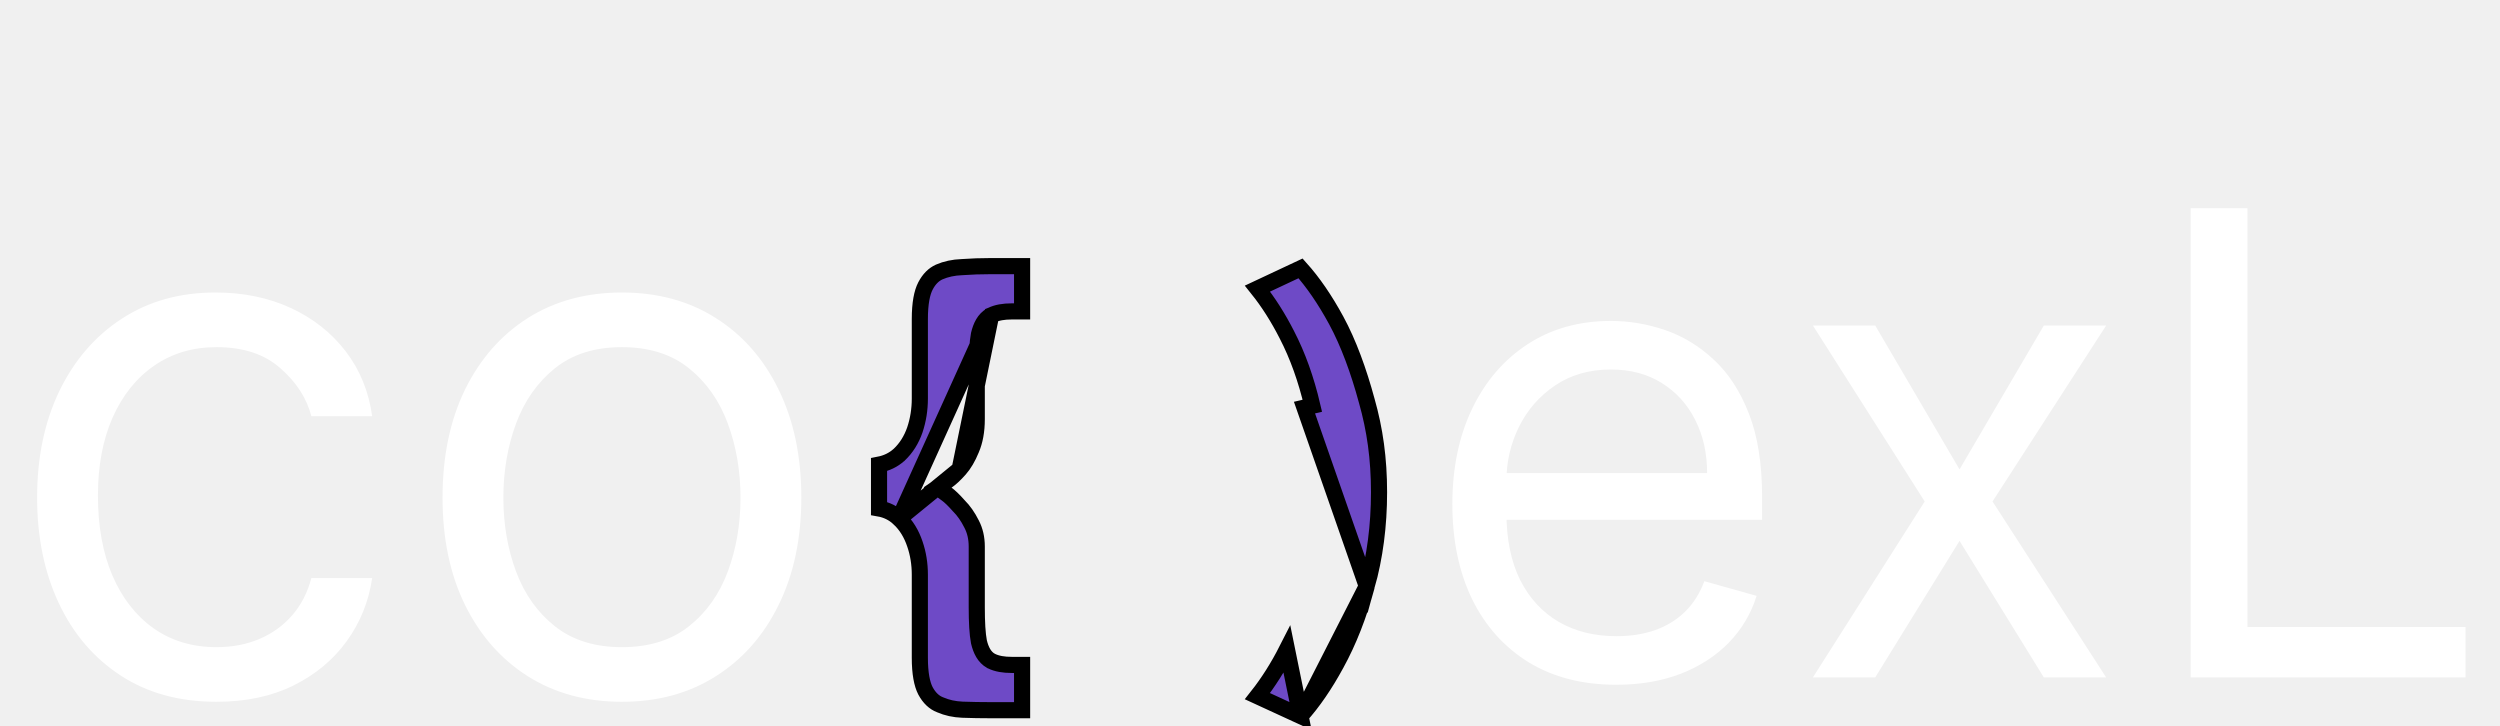
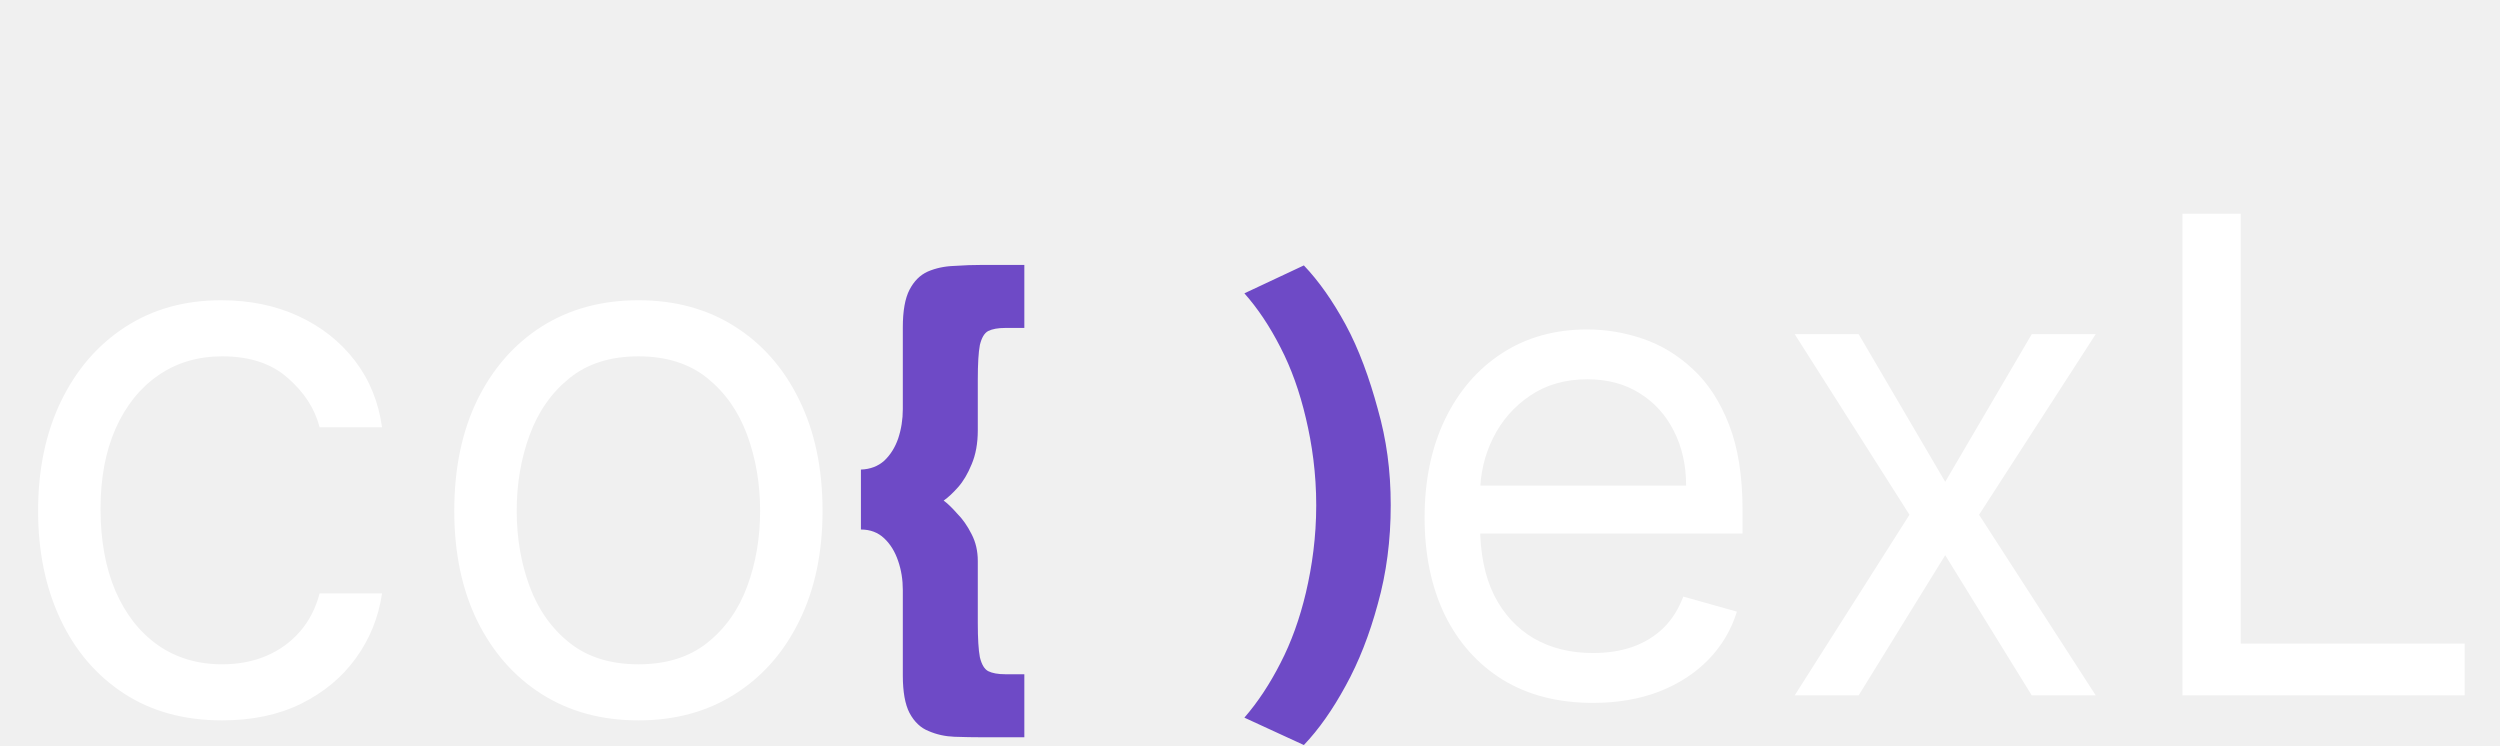
- <svg xmlns="http://www.w3.org/2000/svg" width="155" height="45" viewBox="0 0 155 45" fill="none">
-   <path d="M61.452 19.552L61.46 19.549C61.807 19.375 62.239 19.308 62.714 19.308H63.37V16.5H61.402C60.809 16.5 60.228 16.52 59.658 16.561L59.649 16.562L59.64 16.562C59.114 16.581 58.647 16.683 58.232 16.863C57.894 17.017 57.607 17.292 57.379 17.729L57.379 17.729C57.163 18.145 57.03 18.809 57.03 19.777V24.709C57.03 25.385 56.928 26.031 56.723 26.647L56.721 26.653L56.721 26.653C56.51 27.261 56.188 27.78 55.748 28.195L55.743 28.2L55.737 28.204C55.384 28.52 54.966 28.718 54.5 28.808V31.525C54.972 31.608 55.393 31.814 55.748 32.15L61.452 19.552ZM61.452 19.552L61.444 19.557C61.025 19.785 60.812 20.243 60.698 20.723L60.695 20.733L60.693 20.744C60.599 21.231 60.559 21.969 60.559 22.93V25.989C60.559 26.729 60.442 27.345 60.224 27.852L60.224 27.852L60.221 27.861C60.008 28.384 59.763 28.79 59.497 29.092M61.452 19.552L59.497 29.092M59.497 29.092C59.2 29.428 58.939 29.667 58.713 29.823L58.133 30.224L58.703 30.639C58.889 30.775 59.133 31.004 59.434 31.346L59.444 31.358L59.456 31.369C59.744 31.657 60.007 32.028 60.237 32.488L60.237 32.488L60.241 32.495C60.449 32.894 60.559 33.355 60.559 33.887V37.633C60.559 38.574 60.599 39.301 60.693 39.788L60.695 39.798L60.698 39.809C60.812 40.289 61.025 40.747 61.444 40.975L61.452 40.98L61.46 40.983C61.807 41.157 62.239 41.224 62.714 41.224H63.37V44.032H61.402C60.825 44.032 60.248 44.022 59.672 44.001C59.167 43.982 58.708 43.88 58.292 43.699L58.283 43.695L58.274 43.692C57.927 43.556 57.624 43.286 57.378 42.831C57.163 42.415 57.03 41.752 57.03 40.786V35.635C57.03 34.961 56.928 34.323 56.722 33.726C56.512 33.099 56.191 32.568 55.749 32.15L59.497 29.092ZM84.738 36.343L84.738 36.343C85.245 34.539 85.5 32.597 85.5 30.516C85.5 28.437 85.246 26.631 84.738 24.846L84.736 24.84L84.736 24.84C84.242 23.01 83.61 21.271 82.844 19.86C82.142 18.567 81.404 17.496 80.635 16.639L77.963 17.893C78.635 18.731 79.245 19.69 79.792 20.767C80.459 22.057 80.982 23.522 81.365 25.157C81.365 25.157 81.365 25.157 81.365 25.157L80.878 25.271L84.738 36.343ZM84.738 36.343L84.736 36.348C84.245 38.168 83.614 39.773 82.845 41.169L82.844 41.172C82.141 42.465 81.403 43.537 80.633 44.394M84.738 36.343L80.633 44.394M80.633 44.394L77.96 43.163C78.633 42.311 79.244 41.344 79.792 40.265L80.633 44.394Z" fill="#6E4AC6" stroke="black" />
+ <svg xmlns="http://www.w3.org/2000/svg" width="151" height="45" viewBox="0 0 151 45" fill="none">
+   <path d="M60.714 19.808C60.277 19.808 59.933 19.871 59.683 19.996C59.454 20.121 59.288 20.402 59.184 20.839C59.1 21.276 59.059 21.973 59.059 22.93V25.989C59.059 26.78 58.934 27.467 58.684 28.05C58.455 28.611 58.184 29.069 57.872 29.423C57.559 29.777 57.268 30.047 56.997 30.235C57.226 30.401 57.497 30.661 57.809 31.015C58.142 31.348 58.434 31.764 58.684 32.264C58.934 32.742 59.059 33.284 59.059 33.887V37.633C59.059 38.569 59.1 39.256 59.184 39.693C59.288 40.13 59.454 40.411 59.683 40.536C59.933 40.661 60.277 40.724 60.714 40.724H61.87V44.532H59.402C58.819 44.532 58.236 44.521 57.653 44.501C57.091 44.48 56.57 44.365 56.092 44.157C55.613 43.97 55.227 43.606 54.936 43.065C54.665 42.544 54.53 41.785 54.53 40.786V35.635C54.53 35.011 54.436 34.428 54.249 33.887C54.061 33.325 53.78 32.867 53.405 32.514C53.031 32.16 52.562 31.983 52 31.983V28.362C52.562 28.341 53.031 28.164 53.405 27.831C53.78 27.477 54.061 27.03 54.249 26.489C54.436 25.927 54.53 25.334 54.53 24.709V19.777C54.53 18.778 54.665 18.019 54.936 17.498C55.207 16.978 55.571 16.614 56.029 16.406C56.508 16.198 57.039 16.083 57.622 16.062C58.205 16.021 58.798 16 59.402 16H61.87V19.808H60.714ZM84 30.516C84 32.638 83.74 34.626 83.219 36.478C82.719 38.33 82.074 39.974 81.283 41.41C80.492 42.867 79.648 44.064 78.753 45L75.161 43.346C75.973 42.409 76.702 41.306 77.347 40.037C77.993 38.788 78.503 37.373 78.878 35.791C79.253 34.189 79.5 32.43 79.5 30.516C79.5 28.601 79.253 26.853 78.878 25.271C78.503 23.669 77.993 22.243 77.347 20.995C76.702 19.725 75.973 18.633 75.161 17.717L78.753 16.031C79.648 16.968 80.492 18.164 81.283 19.621C82.074 21.078 82.719 22.857 83.219 24.709C83.74 26.541 84 28.393 84 30.516Z" fill="#6E4AC6" />
  <path d="M13.423 43.511C11.122 43.511 9.141 42.968 7.479 41.881C5.817 40.795 4.538 39.298 3.643 37.391C2.749 35.484 2.301 33.305 2.301 30.855C2.301 28.362 2.759 26.162 3.675 24.255C4.602 22.338 5.891 20.841 7.543 19.765C9.205 18.678 11.143 18.135 13.359 18.135C15.085 18.135 16.641 18.454 18.026 19.094C19.41 19.733 20.545 20.628 21.429 21.778C22.314 22.929 22.862 24.271 23.075 25.805H19.304C19.016 24.687 18.377 23.696 17.386 22.833C16.406 21.959 15.085 21.523 13.423 21.523C11.953 21.523 10.664 21.906 9.556 22.673C8.459 23.43 7.601 24.5 6.983 25.885C6.376 27.26 6.072 28.874 6.072 30.727C6.072 32.624 6.371 34.275 6.967 35.681C7.575 37.087 8.427 38.179 9.524 38.957C10.632 39.735 11.932 40.124 13.423 40.124C14.403 40.124 15.293 39.953 16.092 39.612C16.891 39.271 17.567 38.781 18.121 38.142C18.675 37.503 19.07 36.736 19.304 35.841H23.075C22.862 37.29 22.335 38.595 21.493 39.756C20.662 40.907 19.56 41.823 18.185 42.505C16.822 43.176 15.234 43.511 13.423 43.511ZM38.56 43.511C36.344 43.511 34.4 42.984 32.727 41.929C31.065 40.875 29.766 39.399 28.828 37.503C27.901 35.606 27.438 33.391 27.438 30.855C27.438 28.298 27.901 26.066 28.828 24.159C29.766 22.253 31.065 20.772 32.727 19.717C34.4 18.662 36.344 18.135 38.56 18.135C40.776 18.135 42.715 18.662 44.377 19.717C46.049 20.772 47.349 22.253 48.276 24.159C49.213 26.066 49.682 28.298 49.682 30.855C49.682 33.391 49.213 35.606 48.276 37.503C47.349 39.399 46.049 40.875 44.377 41.929C42.715 42.984 40.776 43.511 38.56 43.511ZM38.56 40.124C40.243 40.124 41.628 39.692 42.715 38.829C43.801 37.966 44.606 36.832 45.128 35.425C45.65 34.019 45.911 32.496 45.911 30.855C45.911 29.215 45.65 27.686 45.128 26.269C44.606 24.852 43.801 23.707 42.715 22.833C41.628 21.959 40.243 21.523 38.56 21.523C36.877 21.523 35.492 21.959 34.405 22.833C33.319 23.707 32.514 24.852 31.992 26.269C31.47 27.686 31.209 29.215 31.209 30.855C31.209 32.496 31.47 34.019 31.992 35.425C32.514 36.832 33.319 37.966 34.405 38.829C35.492 39.692 36.877 40.124 38.56 40.124Z" fill="white" />
-   <path d="M100.216 42.455C98.114 42.455 96.3 41.99 94.776 41.062C93.26 40.125 92.091 38.818 91.267 37.142C90.453 35.456 90.046 33.496 90.046 31.261C90.046 29.026 90.453 27.057 91.267 25.352C92.091 23.638 93.237 22.303 94.704 21.347C96.182 20.381 97.905 19.898 99.875 19.898C101.011 19.898 102.134 20.087 103.241 20.466C104.349 20.845 105.358 21.46 106.267 22.312C107.176 23.155 107.901 24.273 108.44 25.665C108.98 27.057 109.25 28.771 109.25 30.807V32.227H92.432V29.329H105.841C105.841 28.099 105.595 27 105.102 26.034C104.619 25.068 103.928 24.306 103.028 23.747C102.138 23.188 101.087 22.909 99.875 22.909C98.54 22.909 97.385 23.241 96.409 23.903C95.443 24.557 94.7 25.409 94.179 26.46C93.658 27.511 93.398 28.638 93.398 29.841V31.773C93.398 33.42 93.682 34.817 94.25 35.963C94.828 37.099 95.628 37.966 96.651 38.562C97.673 39.15 98.862 39.443 100.216 39.443C101.097 39.443 101.892 39.32 102.602 39.074C103.322 38.818 103.942 38.439 104.463 37.938C104.984 37.426 105.386 36.792 105.67 36.034L108.909 36.943C108.568 38.042 107.995 39.008 107.19 39.841C106.385 40.665 105.391 41.309 104.207 41.773C103.024 42.227 101.693 42.455 100.216 42.455ZM116.263 20.182L121.491 29.102L126.718 20.182H130.582L123.536 31.091L130.582 42H126.718L121.491 33.534L116.263 42H112.4L119.332 31.091L112.4 20.182H116.263ZM135.82 42V12.909H139.342V38.875H152.865V42H135.82Z" fill="white" />
+   <path d="M96.216 42.455C94.114 42.455 92.3 41.99 90.776 41.062C89.26 40.125 88.091 38.818 87.267 37.142C86.453 35.456 86.046 33.496 86.046 31.261C86.046 29.026 86.453 27.057 87.267 25.352C88.091 23.638 89.237 22.303 90.704 21.347C92.182 20.381 93.905 19.898 95.875 19.898C97.011 19.898 98.133 20.087 99.242 20.466C100.349 20.845 101.358 21.46 102.267 22.312C103.176 23.155 103.901 24.273 104.44 25.665C104.98 27.057 105.25 28.771 105.25 30.807V32.227H88.432V29.329H101.841C101.841 28.099 101.595 27 101.102 26.034C100.619 25.068 99.928 24.306 99.028 23.747C98.138 23.188 97.087 22.909 95.875 22.909C94.54 22.909 93.385 23.241 92.409 23.903C91.443 24.557 90.7 25.409 90.179 26.46C89.658 27.511 89.398 28.638 89.398 29.841V31.773C89.398 33.42 89.682 34.817 90.25 35.963C90.828 37.099 91.628 37.966 92.651 38.562C93.673 39.15 94.862 39.443 96.216 39.443C97.097 39.443 97.892 39.32 98.602 39.074C99.322 38.818 99.942 38.439 100.463 37.938C100.984 37.426 101.386 36.792 101.67 36.034L104.909 36.943C104.568 38.042 103.995 39.008 103.19 39.841C102.385 40.665 101.391 41.309 100.207 41.773C99.024 42.227 97.693 42.455 96.216 42.455ZM112.263 20.182L117.491 29.102L122.718 20.182H126.582L119.536 31.091L126.582 42H122.718L117.491 33.534L112.263 42H108.4L115.332 31.091L108.4 20.182H112.263ZM131.82 42V12.909H135.342V38.875H148.865V42H131.82Z" fill="white" />
</svg>
